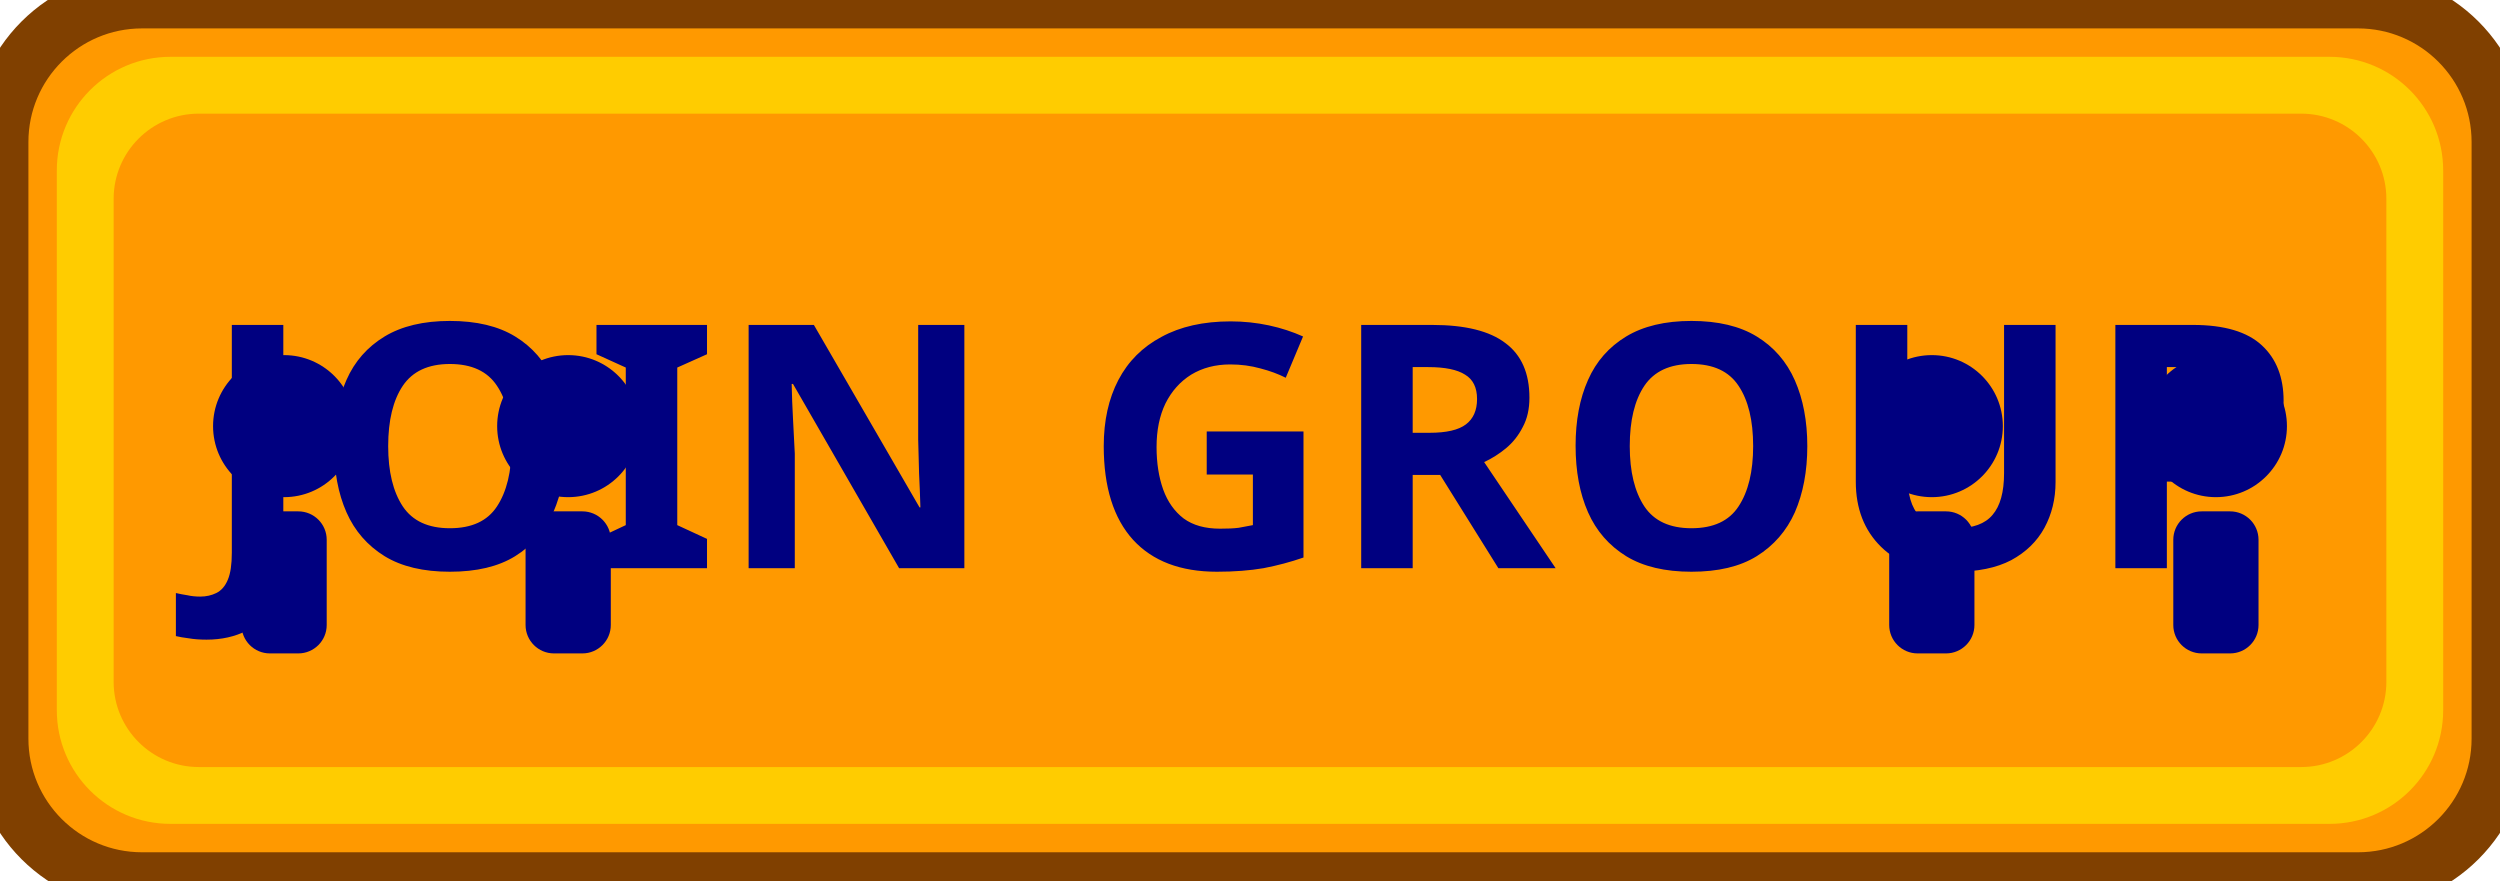
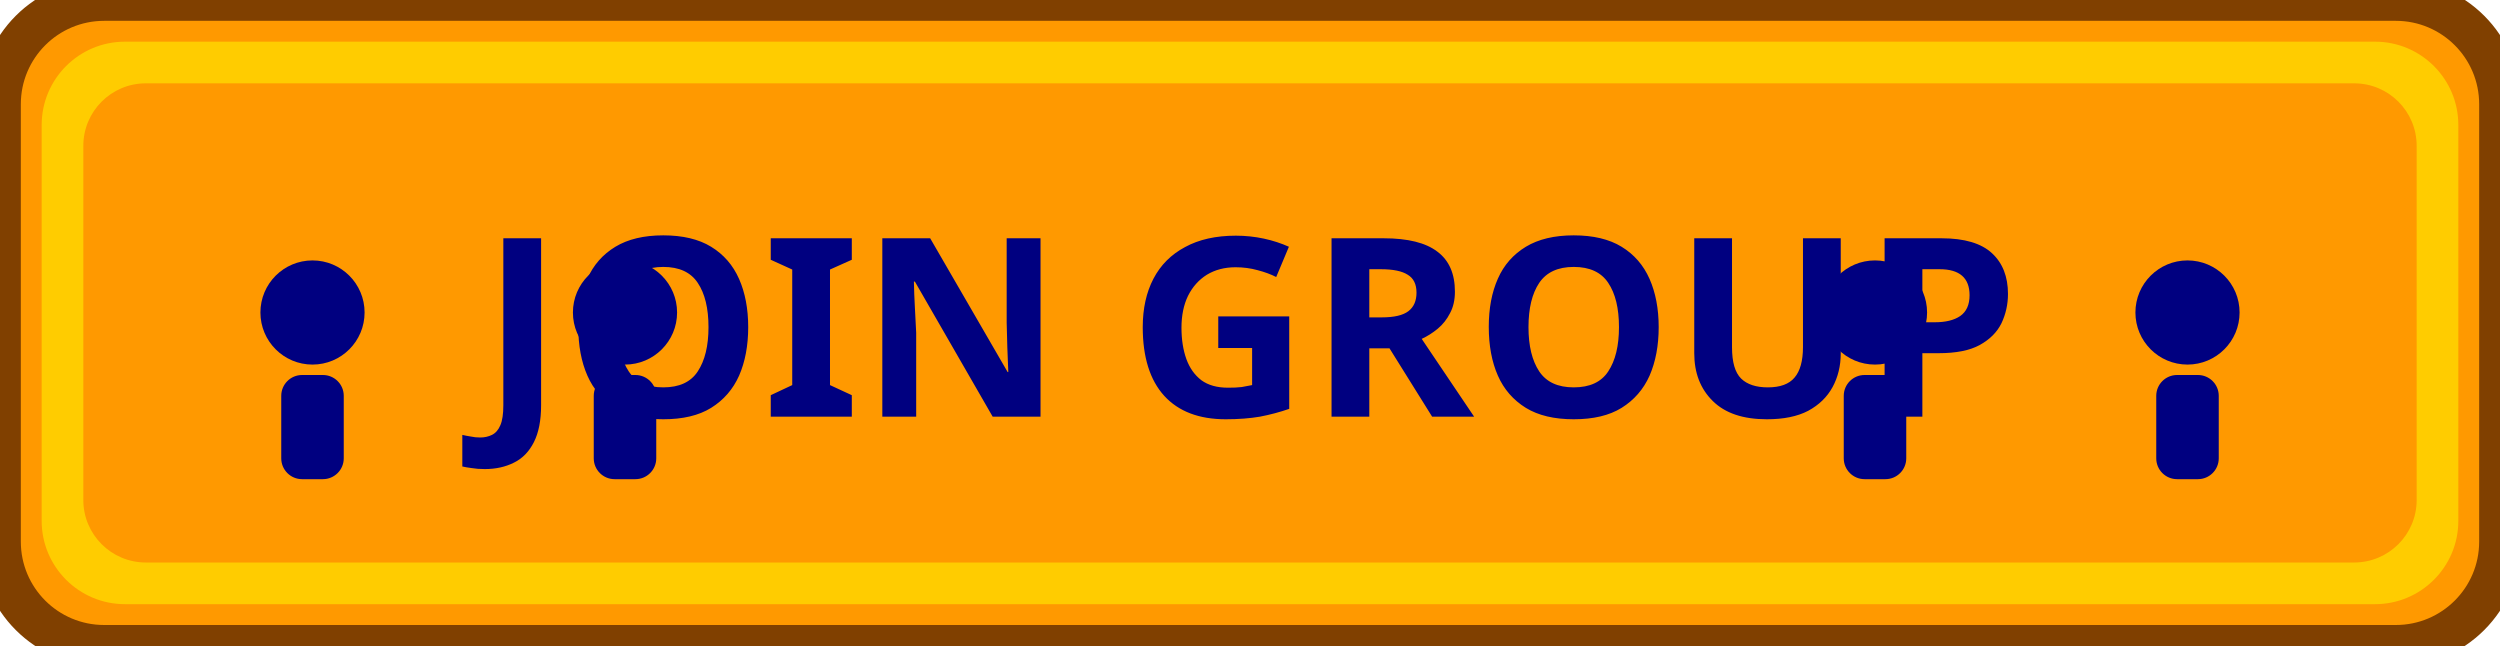
- <svg xmlns="http://www.w3.org/2000/svg" width="88" height="31" viewBox="0 0 88 31">
+ <svg xmlns="http://www.w3.org/2000/svg" width="120" height="31" viewBox="0 0 120 31">
  <style>
    @keyframes pulse {
      0%, 100% { transform: scale(1); }
      50% { transform: scale(1.05); }
    }
    .button {
      animation: pulse 2s infinite;
    }
    @keyframes glow {
      0%, 100% { filter: drop-shadow(0 0 2px #FFFF00); }
      50% { filter: drop-shadow(0 0 5px #FFFF00); }
    }
    .glowing {
      animation: glow 2s infinite;
    }
  </style>
  <g class="button">
-     <rect width="88" height="31" rx="5" fill="#FF9900" stroke="#804000" stroke-width="2" />
-     <rect x="2" y="2" width="84" height="27" rx="4" fill="#FFCC00" />
-     <rect x="4" y="4" width="80" height="23" rx="3" fill="#FF9900" />
+     <rect width="120" height="31" rx="5" fill="#FF9900" stroke="#804000" stroke-width="2" />
+     <rect x="2" y="2" width="116" height="27" rx="4" fill="#FFCC00" />
+     <rect x="4" y="4" width="112" height="23" rx="3" fill="#FF9900" />
  </g>
-   <text x="44" y="20" font-family="Arial Black, sans-serif" font-size="12" font-weight="bold" fill="#000080" text-anchor="middle" class="glowing">JOIN GROUP</text>
-   <g transform="translate(10, 15) scale(0.5)">
+   <text x="60" y="20" font-family="Arial Black, sans-serif" font-size="12" font-weight="bold" fill="#000080" text-anchor="middle" class="glowing">JOIN GROUP</text>
+   <g transform="translate(15, 15) scale(0.5)">
    <circle cx="0" cy="0" r="5" fill="#000080" />
    <rect x="-3" y="6" width="6" height="10" rx="2" fill="#000080" />
  </g>
-   <g transform="translate(20, 15) scale(0.5)">
+   <g transform="translate(30, 15) scale(0.5)">
    <circle cx="0" cy="0" r="5" fill="#000080" />
    <rect x="-3" y="6" width="6" height="10" rx="2" fill="#000080" />
  </g>
-   <g transform="translate(68, 15) scale(0.5)">
+   <g transform="translate(90, 15) scale(0.5)">
    <circle cx="0" cy="0" r="5" fill="#000080" />
    <rect x="-3" y="6" width="6" height="10" rx="2" fill="#000080" />
  </g>
-   <g transform="translate(78, 15) scale(0.5)">
+   <g transform="translate(105, 15) scale(0.5)">
    <circle cx="0" cy="0" r="5" fill="#000080" />
    <rect x="-3" y="6" width="6" height="10" rx="2" fill="#000080" />
  </g>
</svg>
